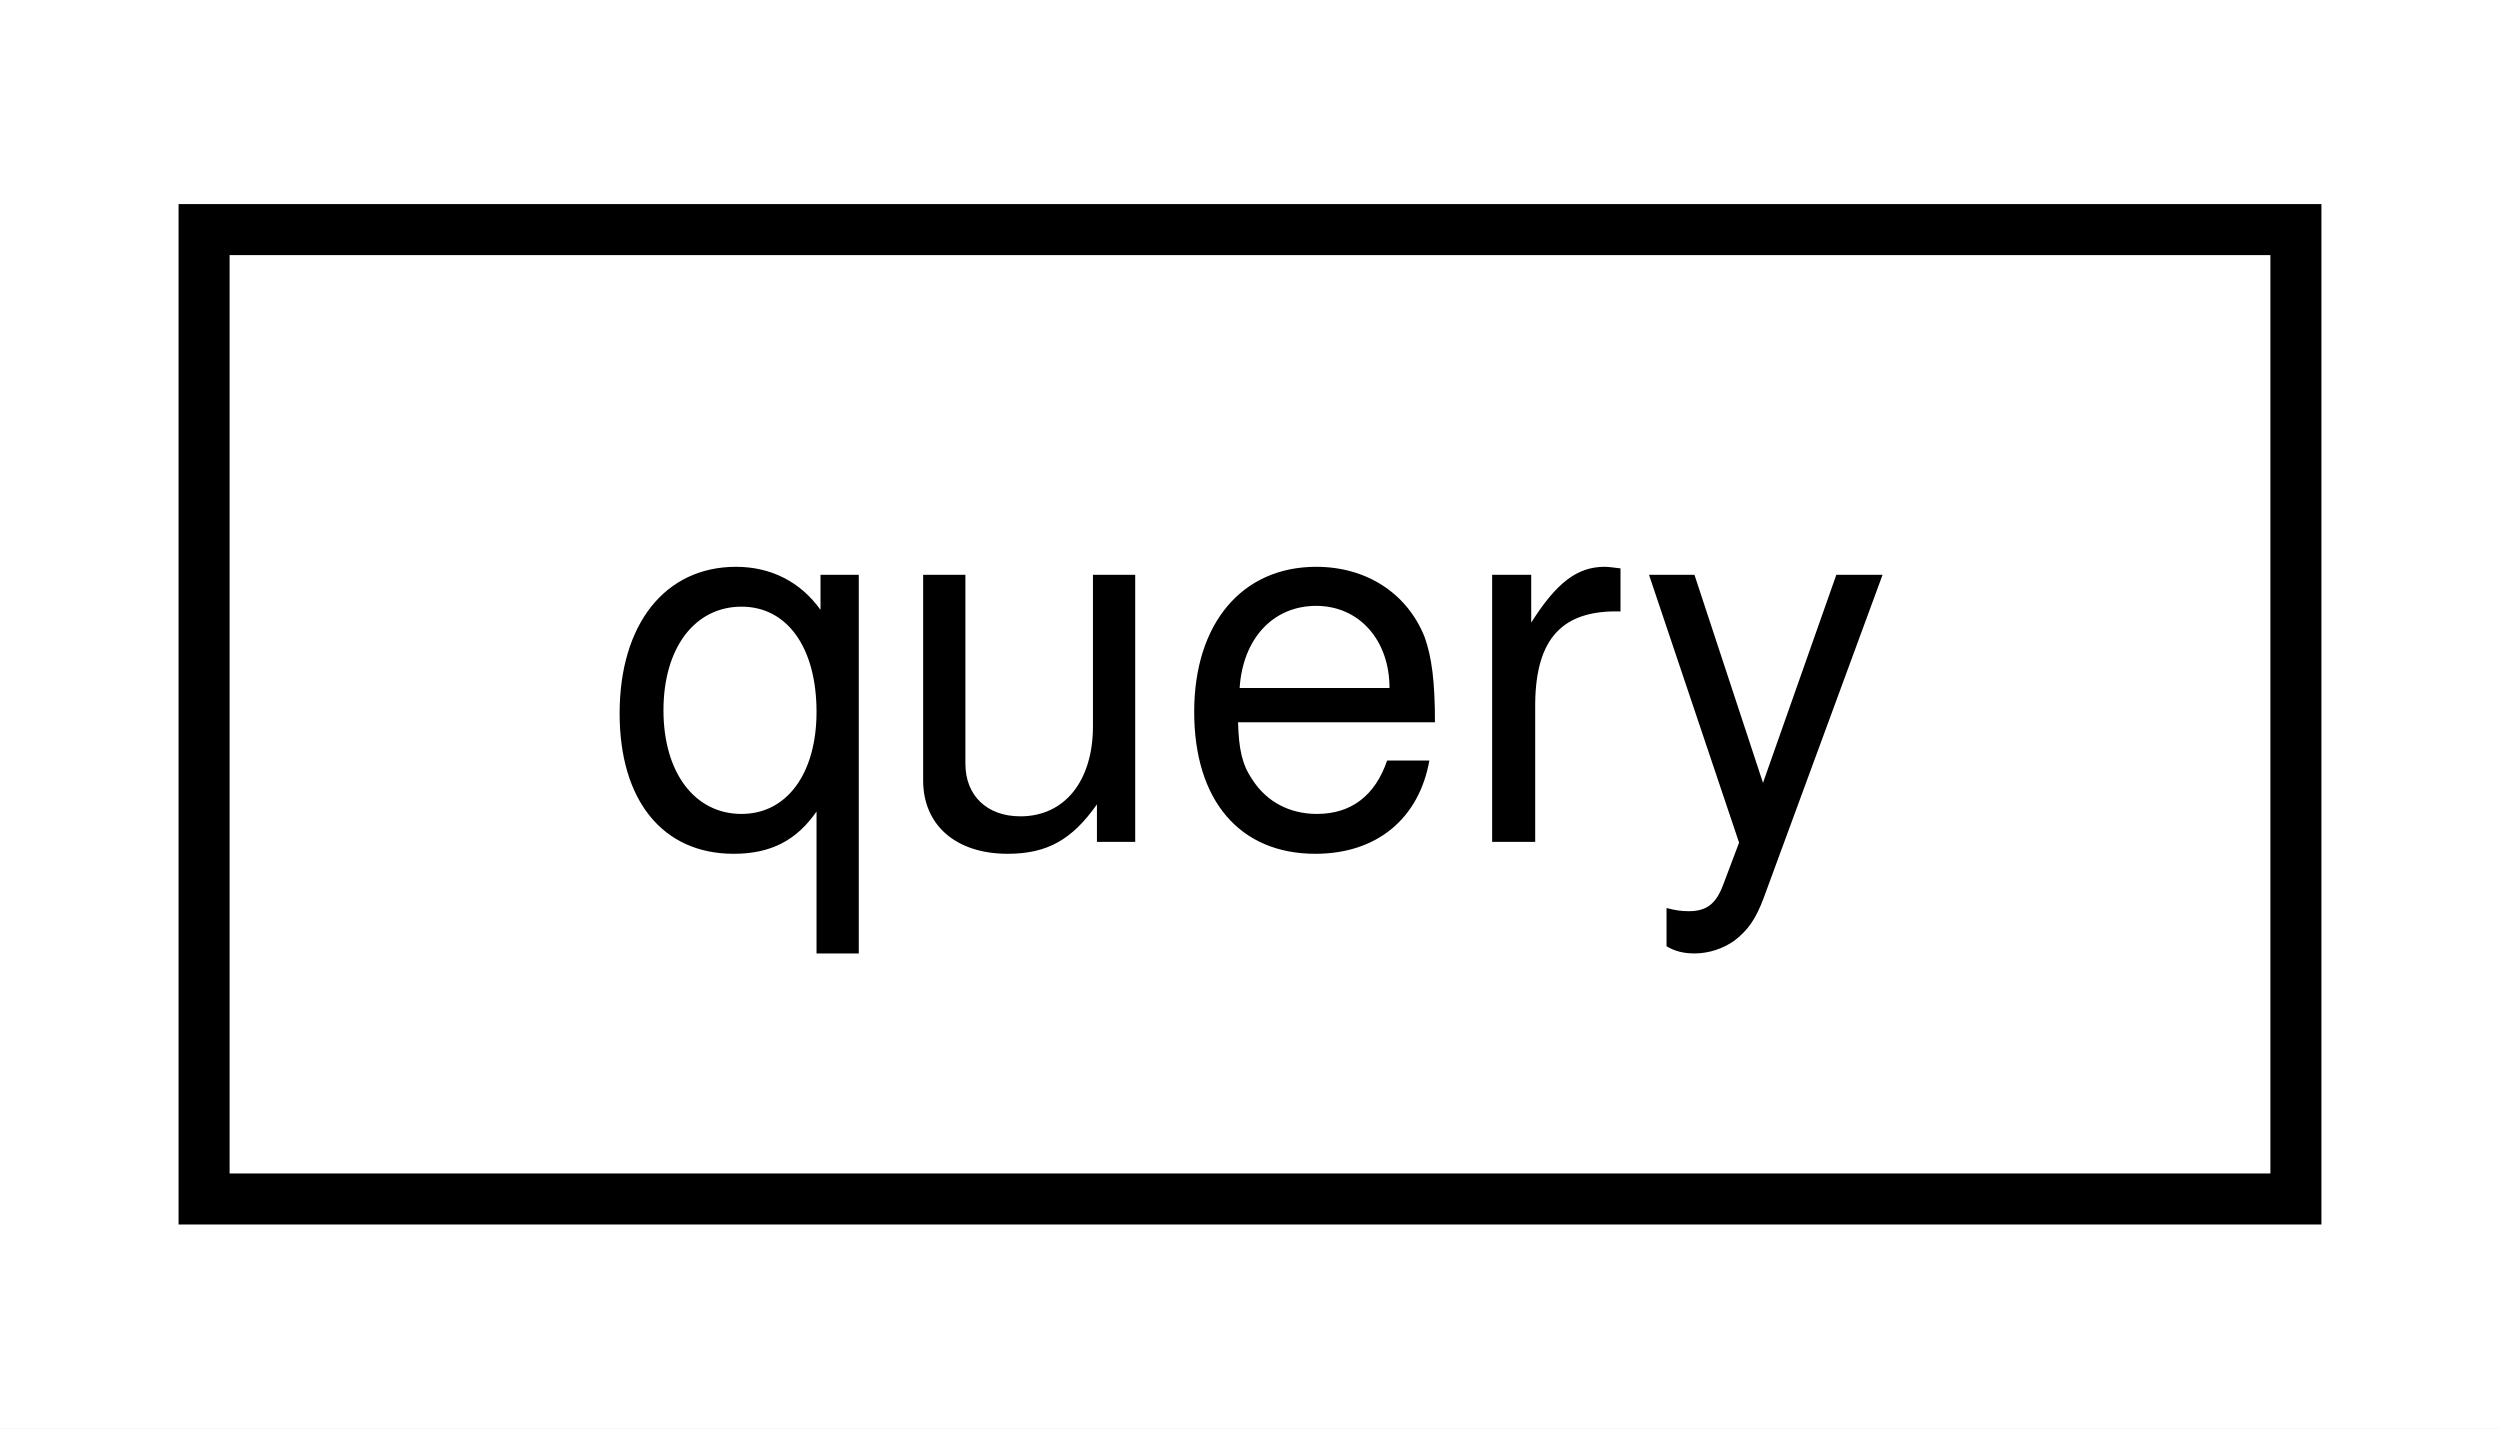
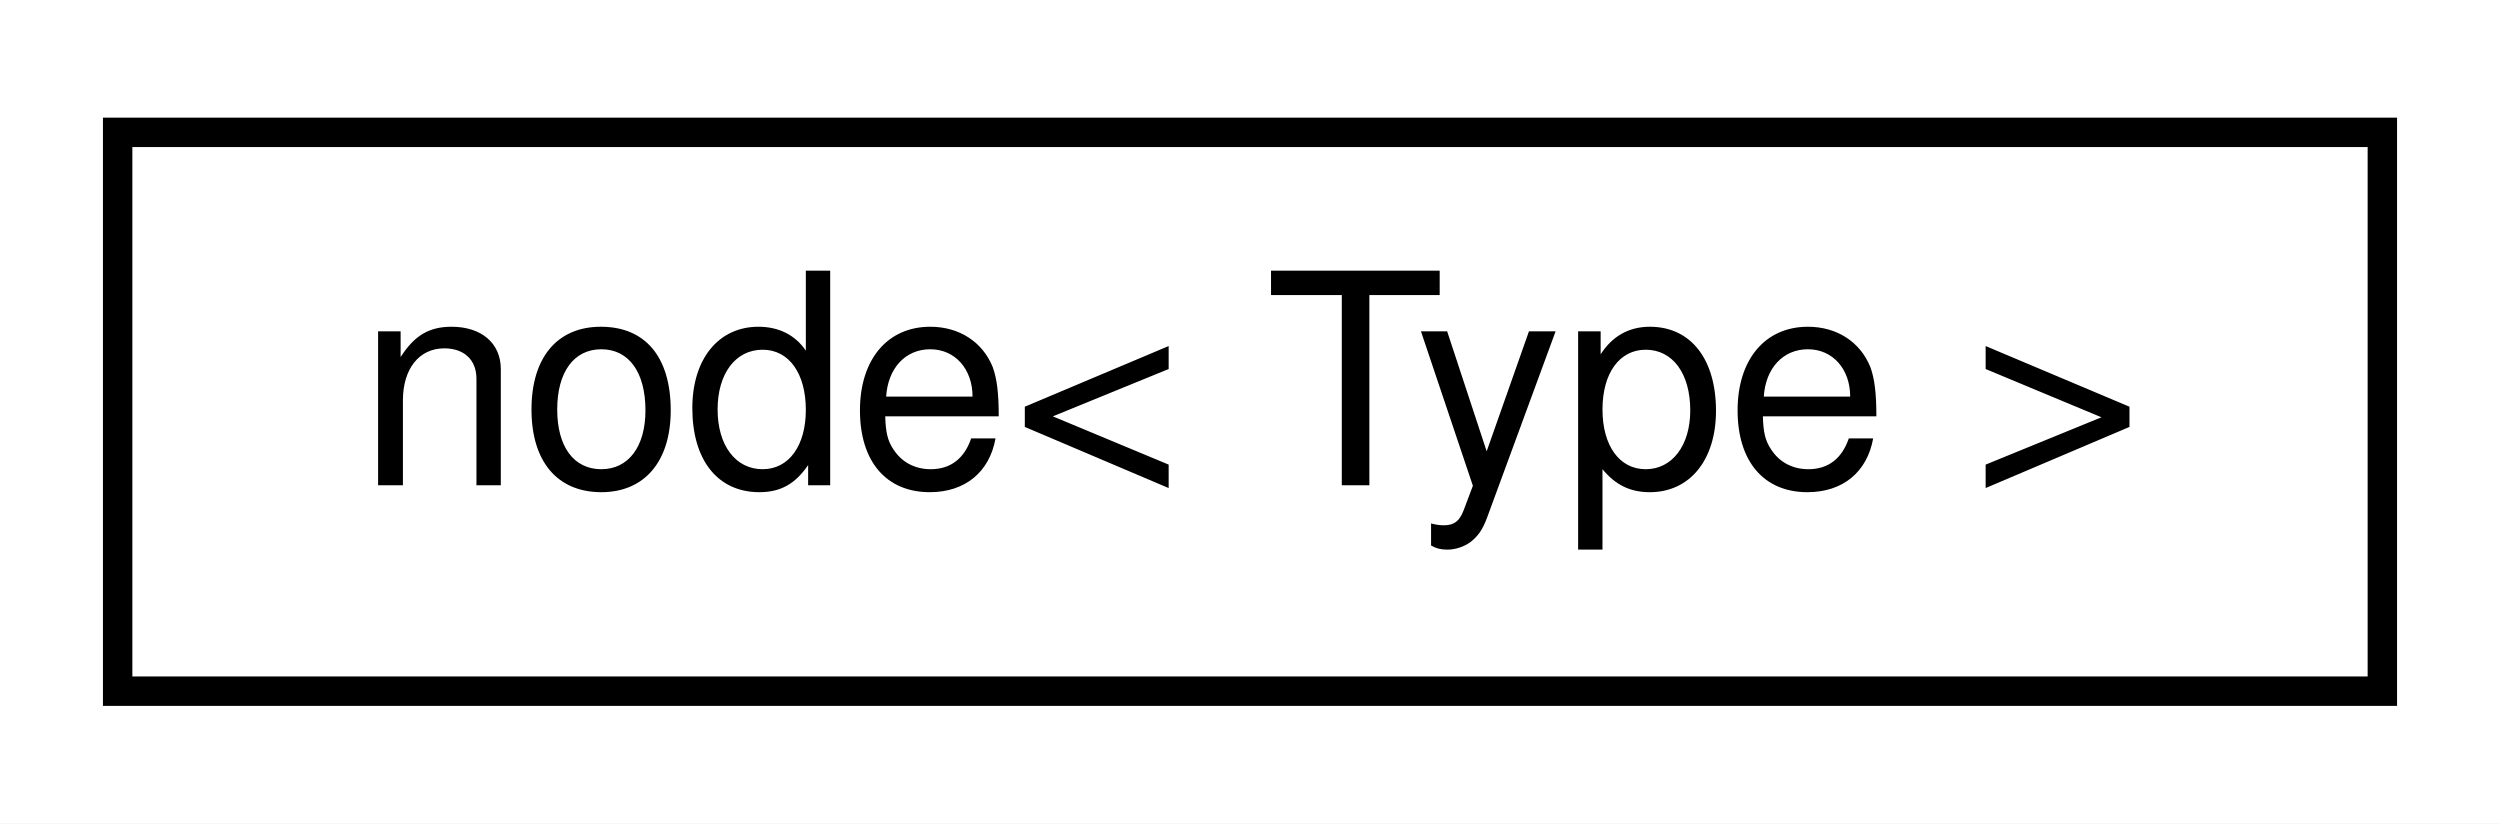
- <svg xmlns="http://www.w3.org/2000/svg" xmlns:xlink="http://www.w3.org/1999/xlink" width="49pt" height="28pt" viewBox="0.00 0.00 49.00 28.00">
+ <svg xmlns="http://www.w3.org/2000/svg" xmlns:xlink="http://www.w3.org/1999/xlink" width="85pt" height="28pt" viewBox="0.00 0.00 85.00 28.00">
  <g id="graph0" class="graph" transform="scale(1 1) rotate(0) translate(4 24)">
-     <polygon fill="white" stroke="transparent" points="-4,4 -4,-24 45,-24 45,4 -4,4" />
+     <polygon fill="white" stroke="transparent" points="-4,4 -4,-24 81,-24 81,4 -4,4" />
    <g id="node1" class="node">
      <g id="a_node1">
-         <a xlink:href="dd/d1b/structquery.html" target="_top" xlink:title=" ">
-           <polygon fill="white" stroke="black" points="0,-0.5 0,-19.5 41,-19.5 41,-0.5 0,-0.5" />
-           <text text-anchor="middle" x="20.5" y="-7.5" font-family="Helvetica,sans-Serif" font-size="10.00">query</text>
+         <a xlink:href="d5/da1/structnode.html" target="_top" xlink:title=" ">
+           <polygon fill="white" stroke="black" points="0,-0.5 0,-19.5 77,-19.5 77,-0.5 0,-0.5" />
+           <text text-anchor="middle" x="38.5" y="-7.5" font-family="Helvetica,sans-Serif" font-size="10.00">node&lt; Type &gt;</text>
        </a>
      </g>
    </g>
  </g>
</svg>
